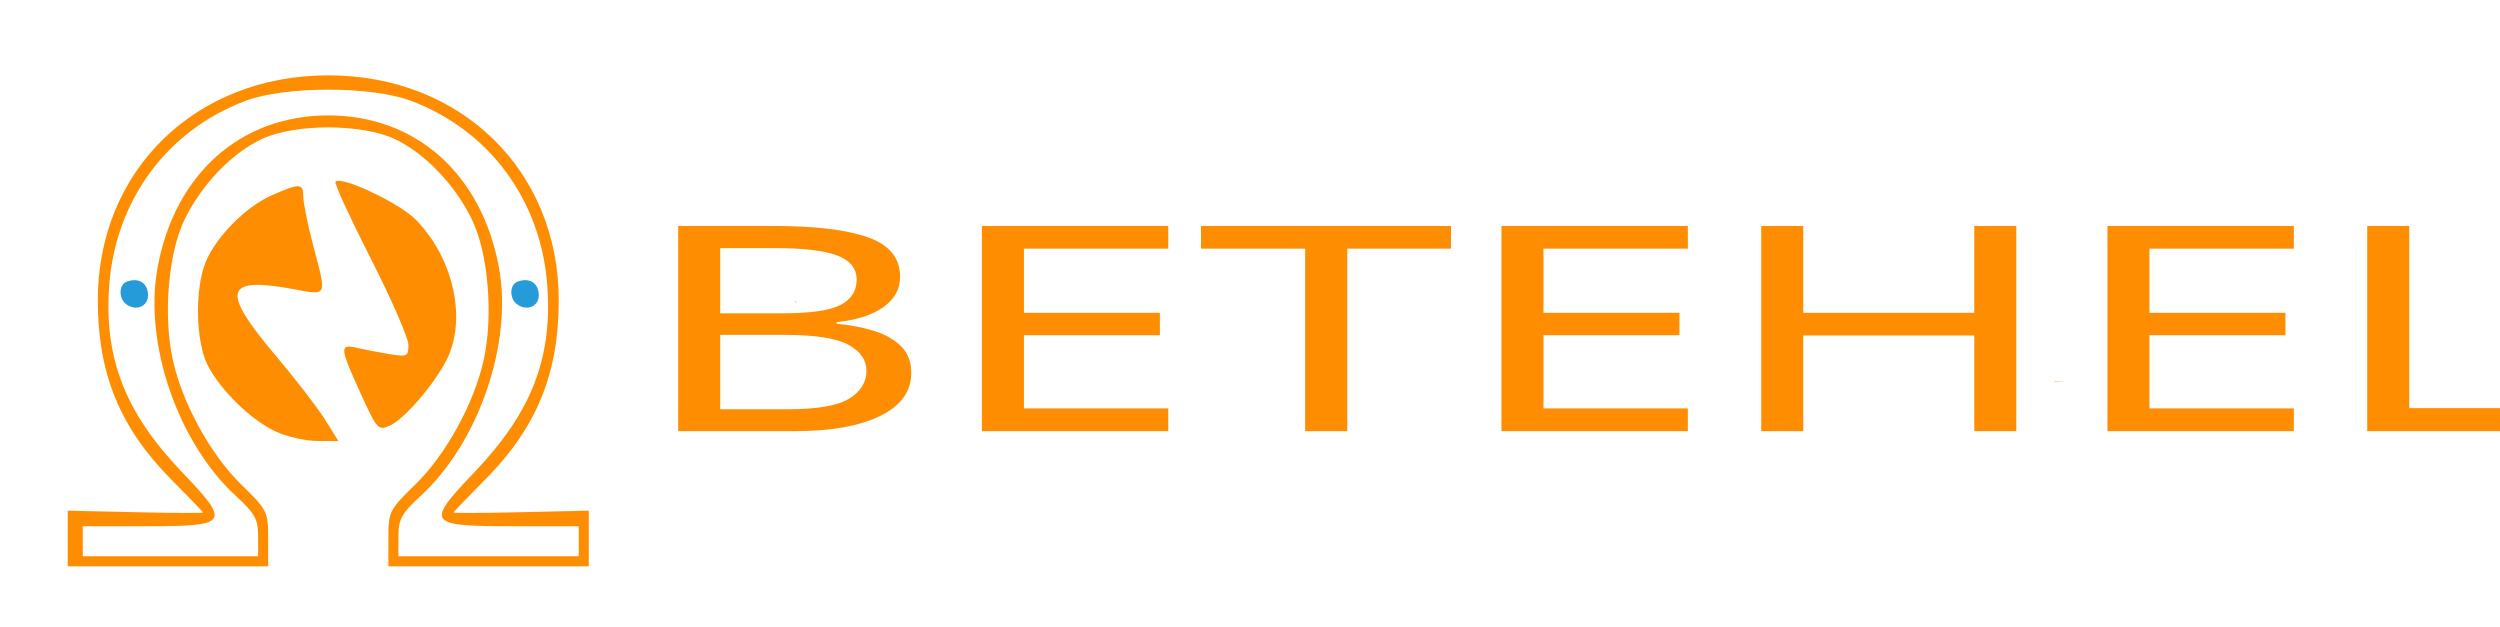
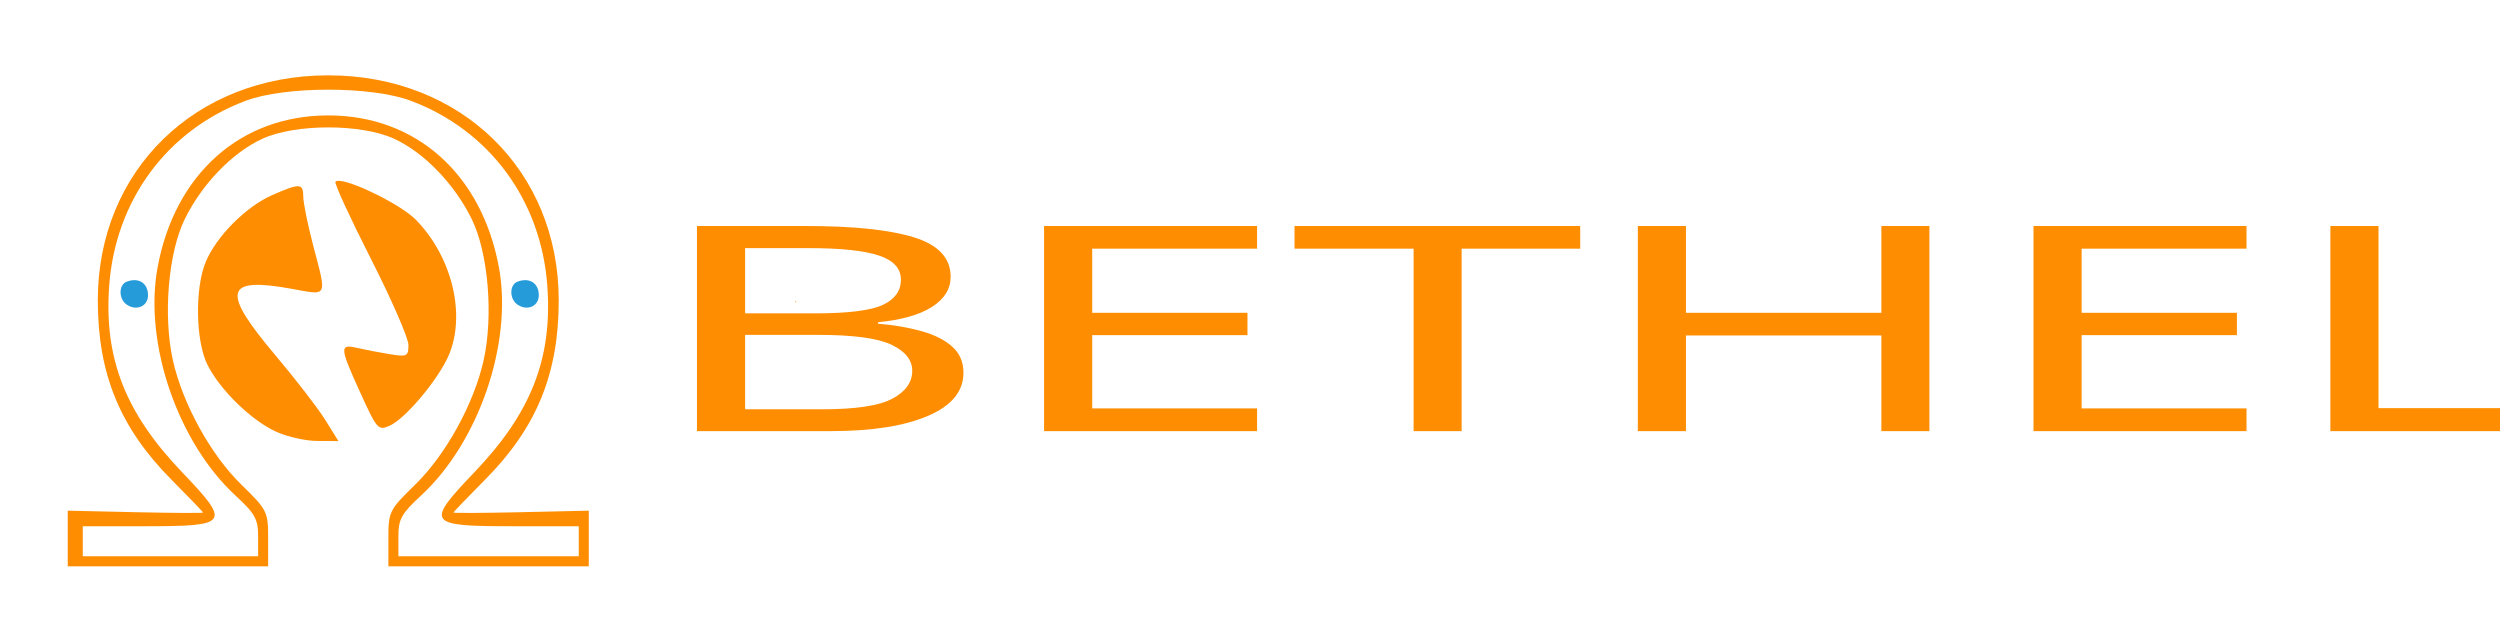
<svg xmlns="http://www.w3.org/2000/svg" version="1.1" id="svg1" width="499" height="125" viewBox="0 0 499 125">
  <defs id="defs1" />
  <g id="g1">
    <g id="g742" transform="translate(-16.00347,350.5122)">
      <path style="fill:#269bda" d="m 41.236,-289.756 c -1.583,-1.14 -1.555,-3.914 0.046,-4.529 2.393,-0.918 4.268,0.272 4.268,2.71 0,2.225 -2.365,3.222 -4.314,1.818 z m 78,0 c -1.583,-1.14 -1.555,-3.914 0.046,-4.529 2.393,-0.918 4.268,0.272 4.268,2.71 0,2.225 -2.365,3.222 -4.314,1.818 z" id="path743" />
      <path id="path742" style="fill:#fe8d01" d="m 81.525,-335.475 c -26.523,0 -46,19.011 -46,44.896 0,14.708 4.437,25.494 14.75,35.859 3.438,3.455 6.249,6.386 6.25,6.514 9.26e-4,0.127 -6.074,0.095 -13.5,-0.072 l -13.5,-0.305 v 5.555 5.553 h 20 20 v -5.543 c 0,-5.388 -0.152,-5.69 -5.391,-10.805 -6.091,-5.947 -11.7,-16.151 -13.621,-24.779 -1.977,-8.882 -0.927,-21.435 2.354,-28.141 3.432,-7.015 9.507,-13.312 15.502,-16.07 6.579,-3.027 19.733,-3.027 26.312,0 5.995,2.759 12.068,9.056 15.5,16.07 3.281,6.706 4.331,19.259 2.354,28.141 -1.921,8.628 -7.53,18.832 -13.621,24.779 -5.238,5.114 -5.389,5.416 -5.389,10.805 v 5.543 h 20 20 v -5.553 -5.555 l -13.502,0.305 c -7.426,0.167 -13.501,0.199 -13.5,0.072 9.2e-4,-0.127 2.814,-3.059 6.252,-6.514 10.313,-10.365 14.75,-21.152 14.75,-35.859 0,-25.886 -19.477,-44.896 -46,-44.896 z m 0,2.861 c 6.26,0 12.518,0.735 16.451,2.207 15.746,5.891 26.077,19.92 27.279,37.043 1.013,14.416 -3.227,25.245 -14.512,37.057 -9.902,10.364 -9.561,10.832 7.902,10.832 h 12.879 v 3 3 h -18 -18 v -3.979 c 0,-3.437 0.614,-4.548 4.51,-8.139 11.542,-10.639 18.318,-30.433 15.568,-45.475 -3.417,-18.69 -16.548,-30.408 -34.078,-30.408 -17.53,0 -30.663,11.718 -34.08,30.408 -2.75,15.042 4.026,34.836 15.568,45.475 3.896,3.591 4.512,4.702 4.512,8.139 v 3.979 h -17.5 -17.5 v -3 -3 h 12.377 c 16.903,0 17.258,-0.518 7.404,-10.832 -11.285,-11.812 -15.526,-22.641 -14.514,-37.057 1.203,-17.123 11.533,-31.152 27.279,-37.043 3.934,-1.472 10.193,-2.207 16.453,-2.207 z m 2.344,18.209 c -0.441,-0.04 -0.757,0.009 -0.91,0.162 -0.275,0.275 2.891,7.162 7.033,15.305 4.143,8.143 7.533,15.912 7.533,17.266 0,2.287 -0.267,2.418 -3.75,1.85 -2.062,-0.336 -4.987,-0.898 -6.5,-1.248 -3.546,-0.821 -3.495,-0.147 0.693,9.045 3.317,7.278 3.535,7.517 5.875,6.451 2.844,-1.296 8.604,-7.933 11.205,-12.912 4.206,-8.052 1.596,-20.311 -5.986,-28.113 -2.852,-2.935 -12.104,-7.524 -15.193,-7.805 z m -8.354,1.07 c -0.852,-0.049 -2.393,0.545 -5.158,1.752 -5.221,2.28 -11.166,8.245 -13.283,13.326 -2.217,5.321 -2.024,15.932 0.375,20.635 2.552,5.002 8.627,10.925 13.576,13.236 v -0.002 c 2.2,1.027 5.917,1.879 8.262,1.891 l 4.262,0.021 -2.643,-4.25 c -1.454,-2.337 -5.958,-8.175 -10.012,-12.973 -10.796,-12.779 -10.069,-15.609 3.381,-13.158 7.25,1.321 6.992,1.843 4.25,-8.619 -1.081,-4.125 -1.975,-8.512 -1.984,-9.75 -0.01,-1.368 -0.173,-2.06 -1.025,-2.109 z m 99.244,22.9 c -0.044,-0.025 -0.034,0.098 -0.051,0.146 0.096,0.086 0.125,0.101 0.193,0.164 0.017,-0.026 0.036,-0.052 0.053,-0.078 -0.067,-0.072 -0.126,-0.194 -0.195,-0.232 z m 251.471,16.066 c -0.094,0.028 -0.187,0.062 -0.281,0.09 0.8,0.007 1.6,0.007 2.4,0.014 -0.706,-0.043 -1.413,-0.064 -2.119,-0.104 z m -263.705,8.879 v 0.223 l 0.404,-0.006 c -0.131,-0.08 -0.276,-0.13 -0.404,-0.217 z" />
    </g>
-     <text xml:space="preserve" style="font-size:73.129px;text-align:start;writing-mode:lr-tb;direction:ltr;text-anchor:start;fill:#fe8d01;fill-opacity:1;stroke-width:6.094" x="99.051" y="109.736" id="text749" transform="scale(1.275272,0.7841463)">
-       <tspan id="tspan749" x="99.051" y="109.736" style="font-style:normal;font-variant:normal;font-weight:normal;font-stretch:normal;font-family:'Franklin Gothic Book';-inkscape-font-specification:'Franklin Gothic Book, ';writing-mode:lr-tb;direction:ltr;fill:#fe8d01;fill-opacity:1;stroke-width:6.094">BETEHEL</tspan>
+     <text xml:space="preserve" style="font-size:78.178px;text-align:start;writing-mode:lr-tb;direction:ltr;text-anchor:start;fill:#fe8d01;fill-opacity:1;stroke-width:6.515" x="94.463" y="117.311" id="text749" transform="scale(1.363307,0.7335103)">
+       <tspan id="tspan749" x="94.463" y="117.311" style="font-style:normal;font-variant:normal;font-weight:normal;font-stretch:normal;font-family:'Franklin Gothic Book';-inkscape-font-specification:'Franklin Gothic Book, ';writing-mode:lr-tb;direction:ltr;fill:#fe8d01;fill-opacity:1;stroke-width:6.515">BETHEL</tspan>
    </text>
  </g>
</svg>
